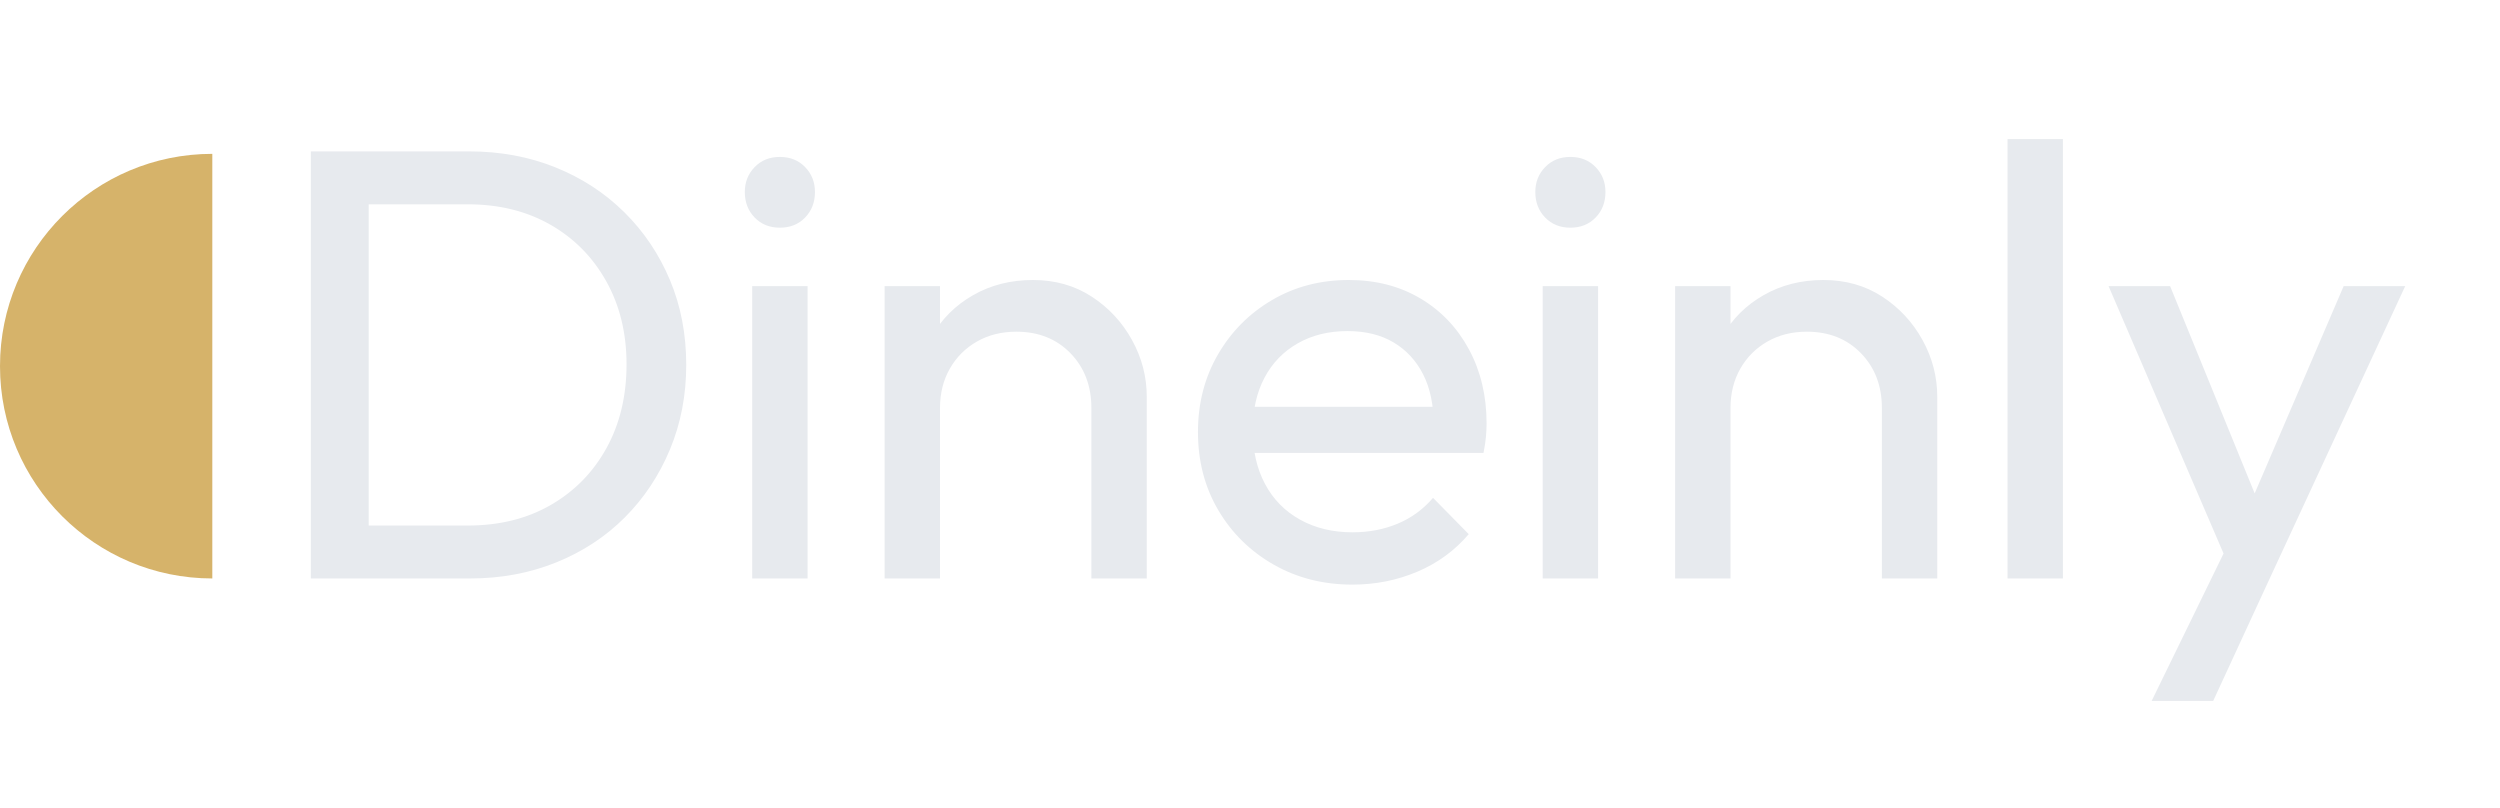
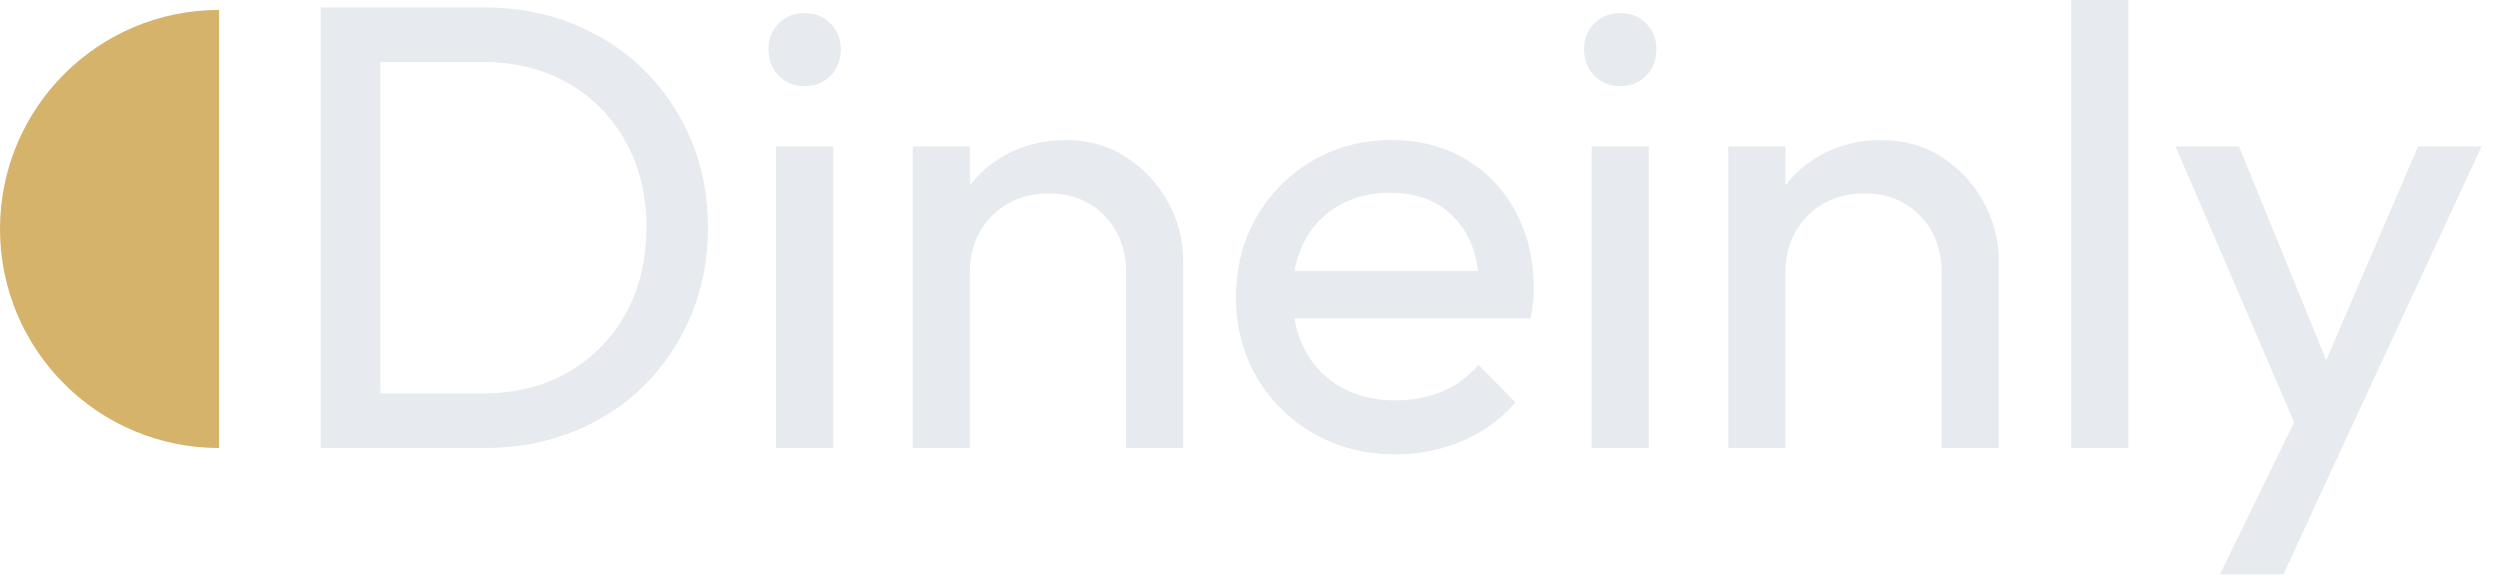
- <svg xmlns="http://www.w3.org/2000/svg" width="260" height="84" viewBox="0 0 260 84" fill="none" role="img" aria-label="Dineinly">
+ <svg xmlns="http://www.w3.org/2000/svg" width="252" height="58" viewBox="0 15 252 58" fill="none" role="img" aria-label="Dineinly">
  <defs>
    <clipPath id="dineinly-mark-clip">
      <rect x="0" y="15" width="22.08" height="46.16" />
    </clipPath>
  </defs>
  <circle cx="22.08" cy="38.08" r="22.08" fill="#D6B36A" clip-path="url(#dineinly-mark-clip)" />
  <g fill="#E7EAEE">
    <g transform="translate(27.08 60.16)">
      <g transform="translate(0 0) scale(0.064 -0.064)">
        <path d="M144 0V86H337Q414 86 472.0 119.5Q530 153 562.5 212.0Q595 271 595 348Q595 424 562.0 483.0Q529 542 471.0 575.0Q413 608 337 608H145V694H339Q415 694 479.5 668.0Q544 642 591.5 595.0Q639 548 665.5 485.0Q692 422 692 347Q692 273 665.5 209.5Q639 146 592.0 99.0Q545 52 480.5 26.0Q416 0 341 0ZM82 0V694H176V0Z" />
      </g>
      <g transform="translate(46.86 0) scale(0.064 -0.064)">
        <path d="M67 0V475H157V0ZM112 570Q87 570 71.0 586.5Q55 603 55 628Q55 652 71.0 668.5Q87 685 112 685Q137 685 153.0 668.5Q169 652 169 628Q169 603 153.0 586.5Q137 570 112 570Z" />
      </g>
      <g transform="translate(60.696 0) scale(0.064 -0.064)">
        <path d="M402 0V277Q402 331 368.0 366.0Q334 401 280 401Q244 401 216.0 385.0Q188 369 172.0 341.0Q156 313 156 277L119 298Q119 352 143.0 394.0Q167 436 210.0 460.5Q253 485 307 485Q361 485 402.5 458.0Q444 431 468.0 387.5Q492 344 492 295V0ZM66 0V475H156V0Z" />
      </g>
      <g transform="translate(95.268 0) scale(0.064 -0.064)">
        <path d="M286 -10Q215 -10 158.0 22.5Q101 55 68.0 111.0Q35 167 35 238Q35 308 67.5 364.0Q100 420 155.5 452.5Q211 485 280 485Q346 485 396.5 455.0Q447 425 475.5 372.0Q504 319 504 252Q504 242 503.0 230.5Q502 219 499 204H98V279H451L418 250Q418 298 401.0 331.5Q384 365 353.0 383.5Q322 402 278 402Q232 402 197.0 382.0Q162 362 143.0 326.0Q124 290 124 241Q124 191 144.0 153.5Q164 116 201.0 95.5Q238 75 286 75Q326 75 359.5 89.0Q393 103 417 131L475 72Q441 32 391.5 11.0Q342 -10 286 -10Z" />
      </g>
      <g transform="translate(129.072 0) scale(0.064 -0.064)">
        <path d="M67 0V475H157V0ZM112 570Q87 570 71.0 586.5Q55 603 55 628Q55 652 71.0 668.5Q87 685 112 685Q137 685 153.0 668.5Q169 652 169 628Q169 603 153.0 586.5Q137 570 112 570Z" />
      </g>
      <g transform="translate(142.908 0) scale(0.064 -0.064)">
        <path d="M402 0V277Q402 331 368.0 366.0Q334 401 280 401Q244 401 216.0 385.0Q188 369 172.0 341.0Q156 313 156 277L119 298Q119 352 143.0 394.0Q167 436 210.0 460.5Q253 485 307 485Q361 485 402.5 458.0Q444 431 468.0 387.5Q492 344 492 295V0ZM66 0V475H156V0Z" />
      </g>
      <g transform="translate(177.48 0) scale(0.064 -0.064)">
        <path d="M66 0V714H156V0Z" />
      </g>
      <g transform="translate(191.188 0) scale(0.064 -0.064)">
        <path d="M222 -4 16 475H116L269 100H237L398 475H498L276 -4ZM86 -199 226 88 276 -4 186 -199Z" />
      </g>
    </g>
  </g>
</svg>
